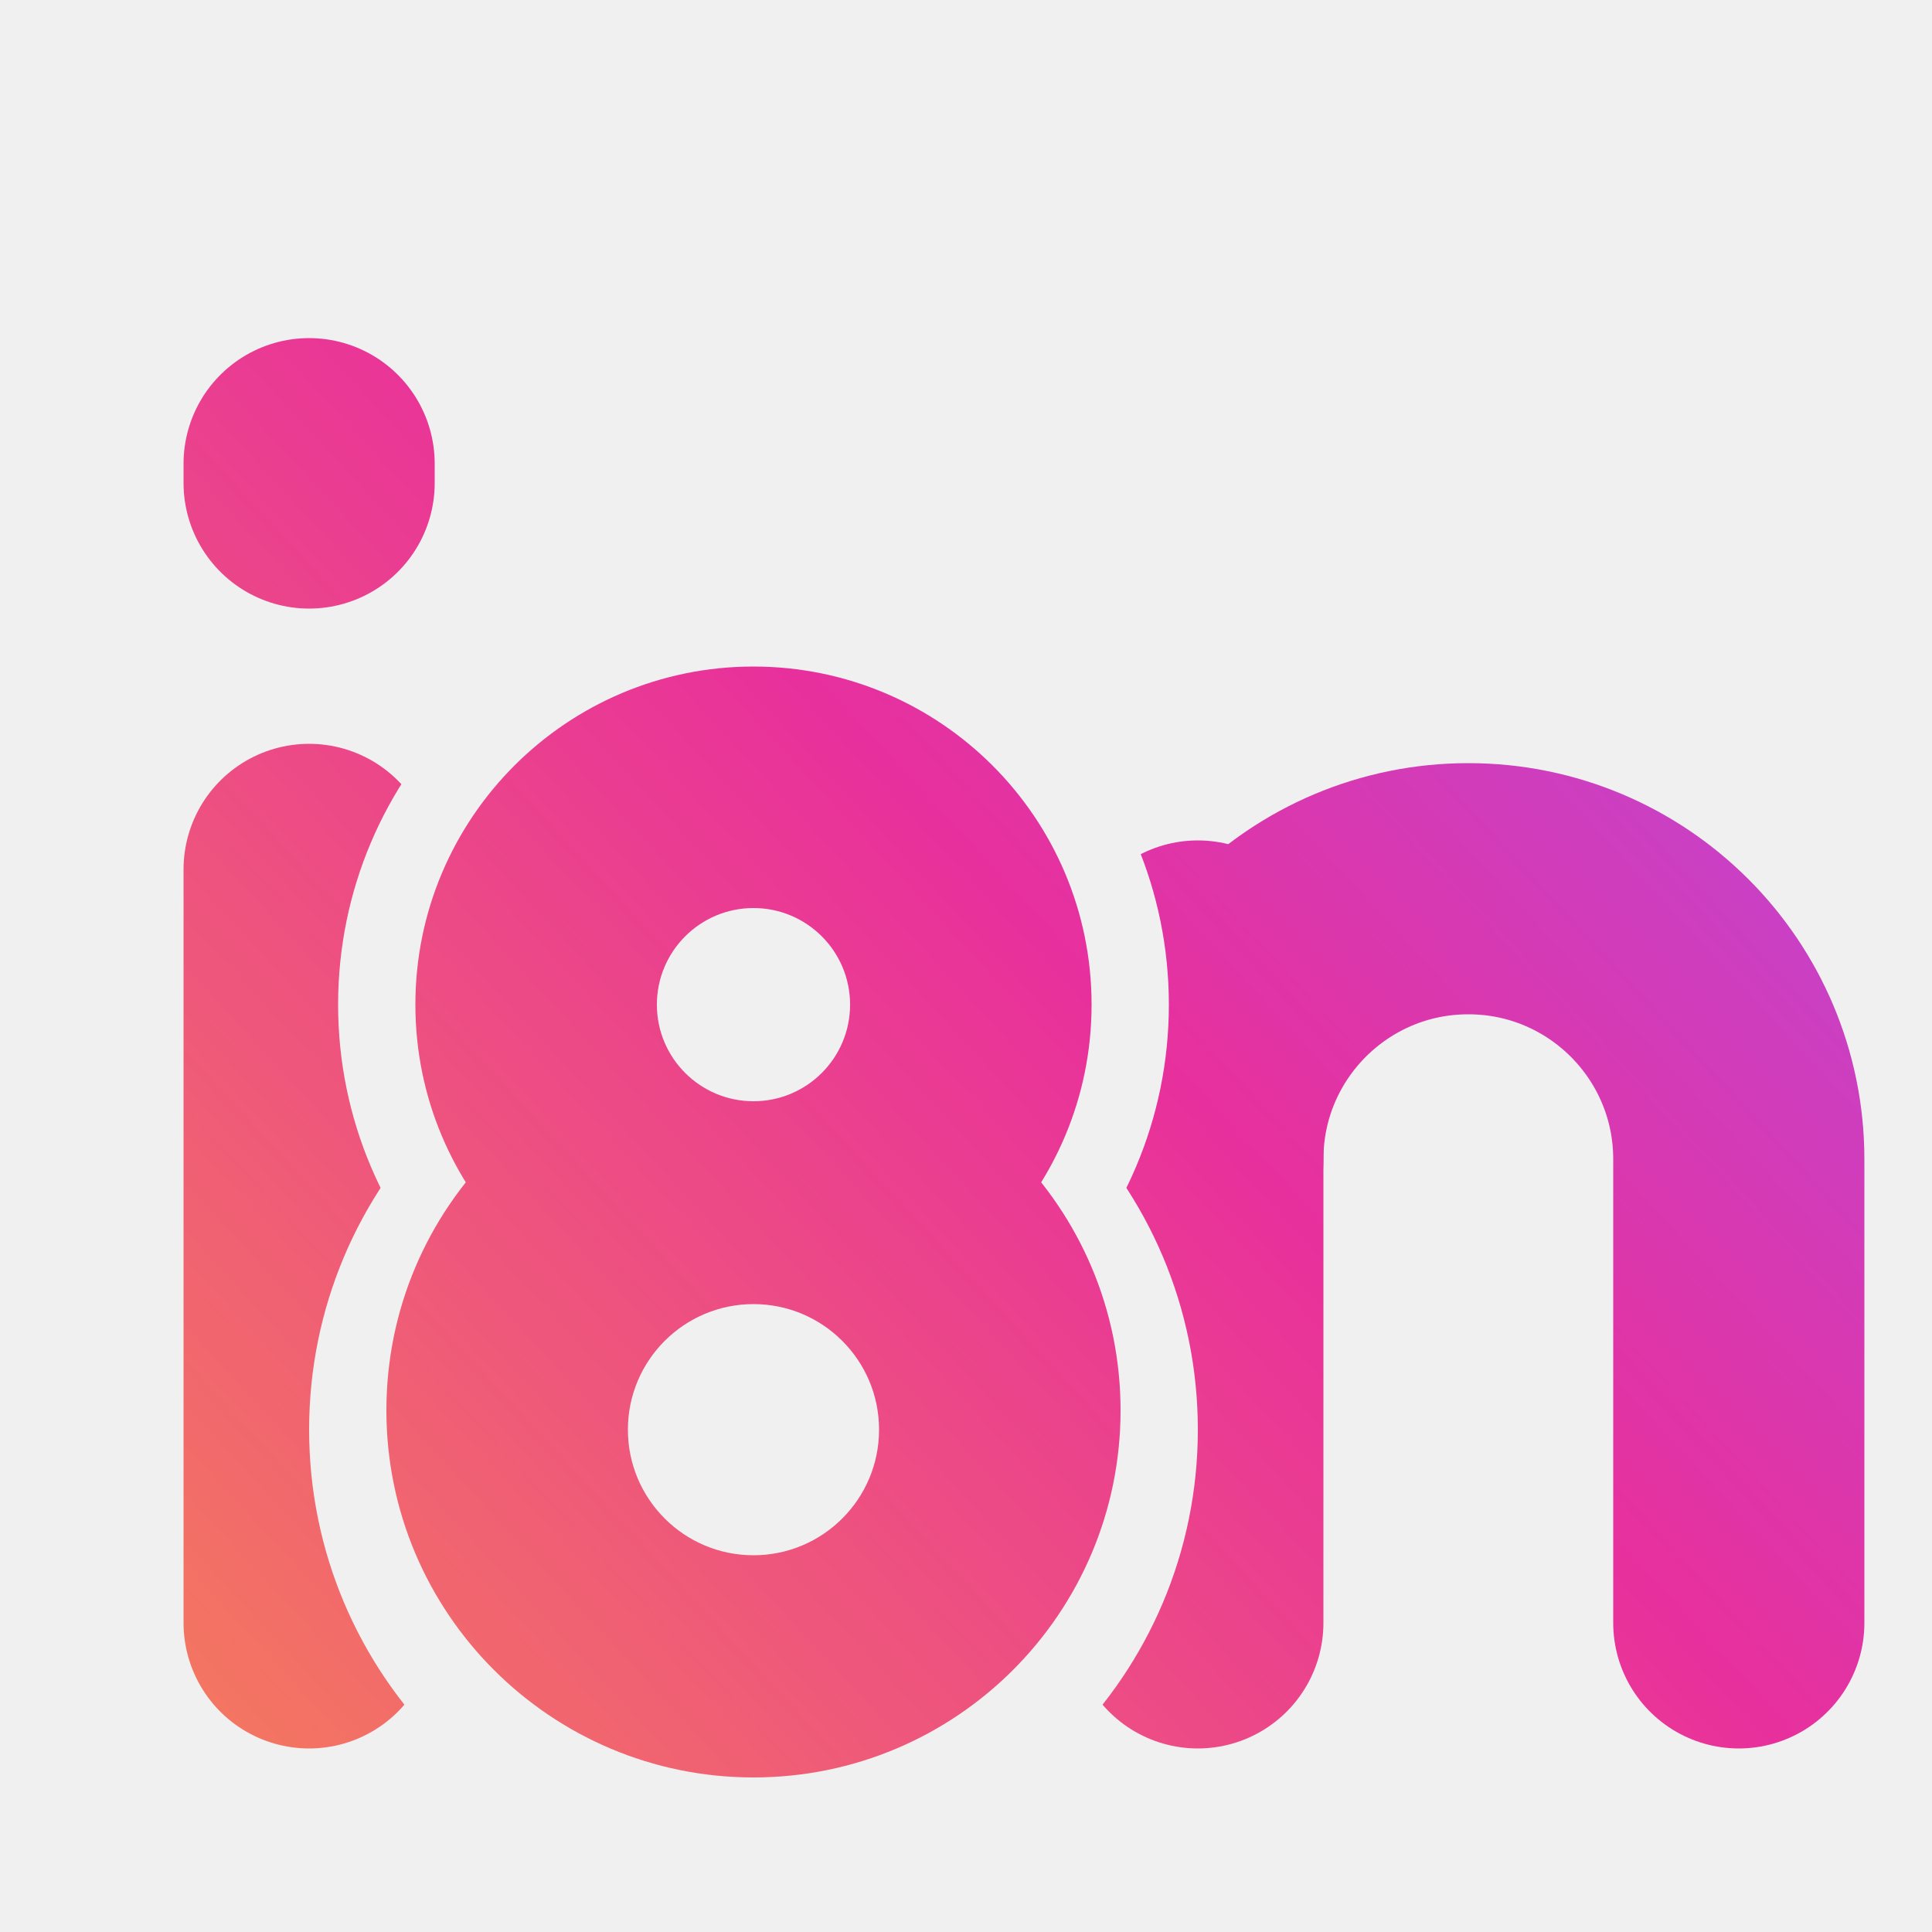
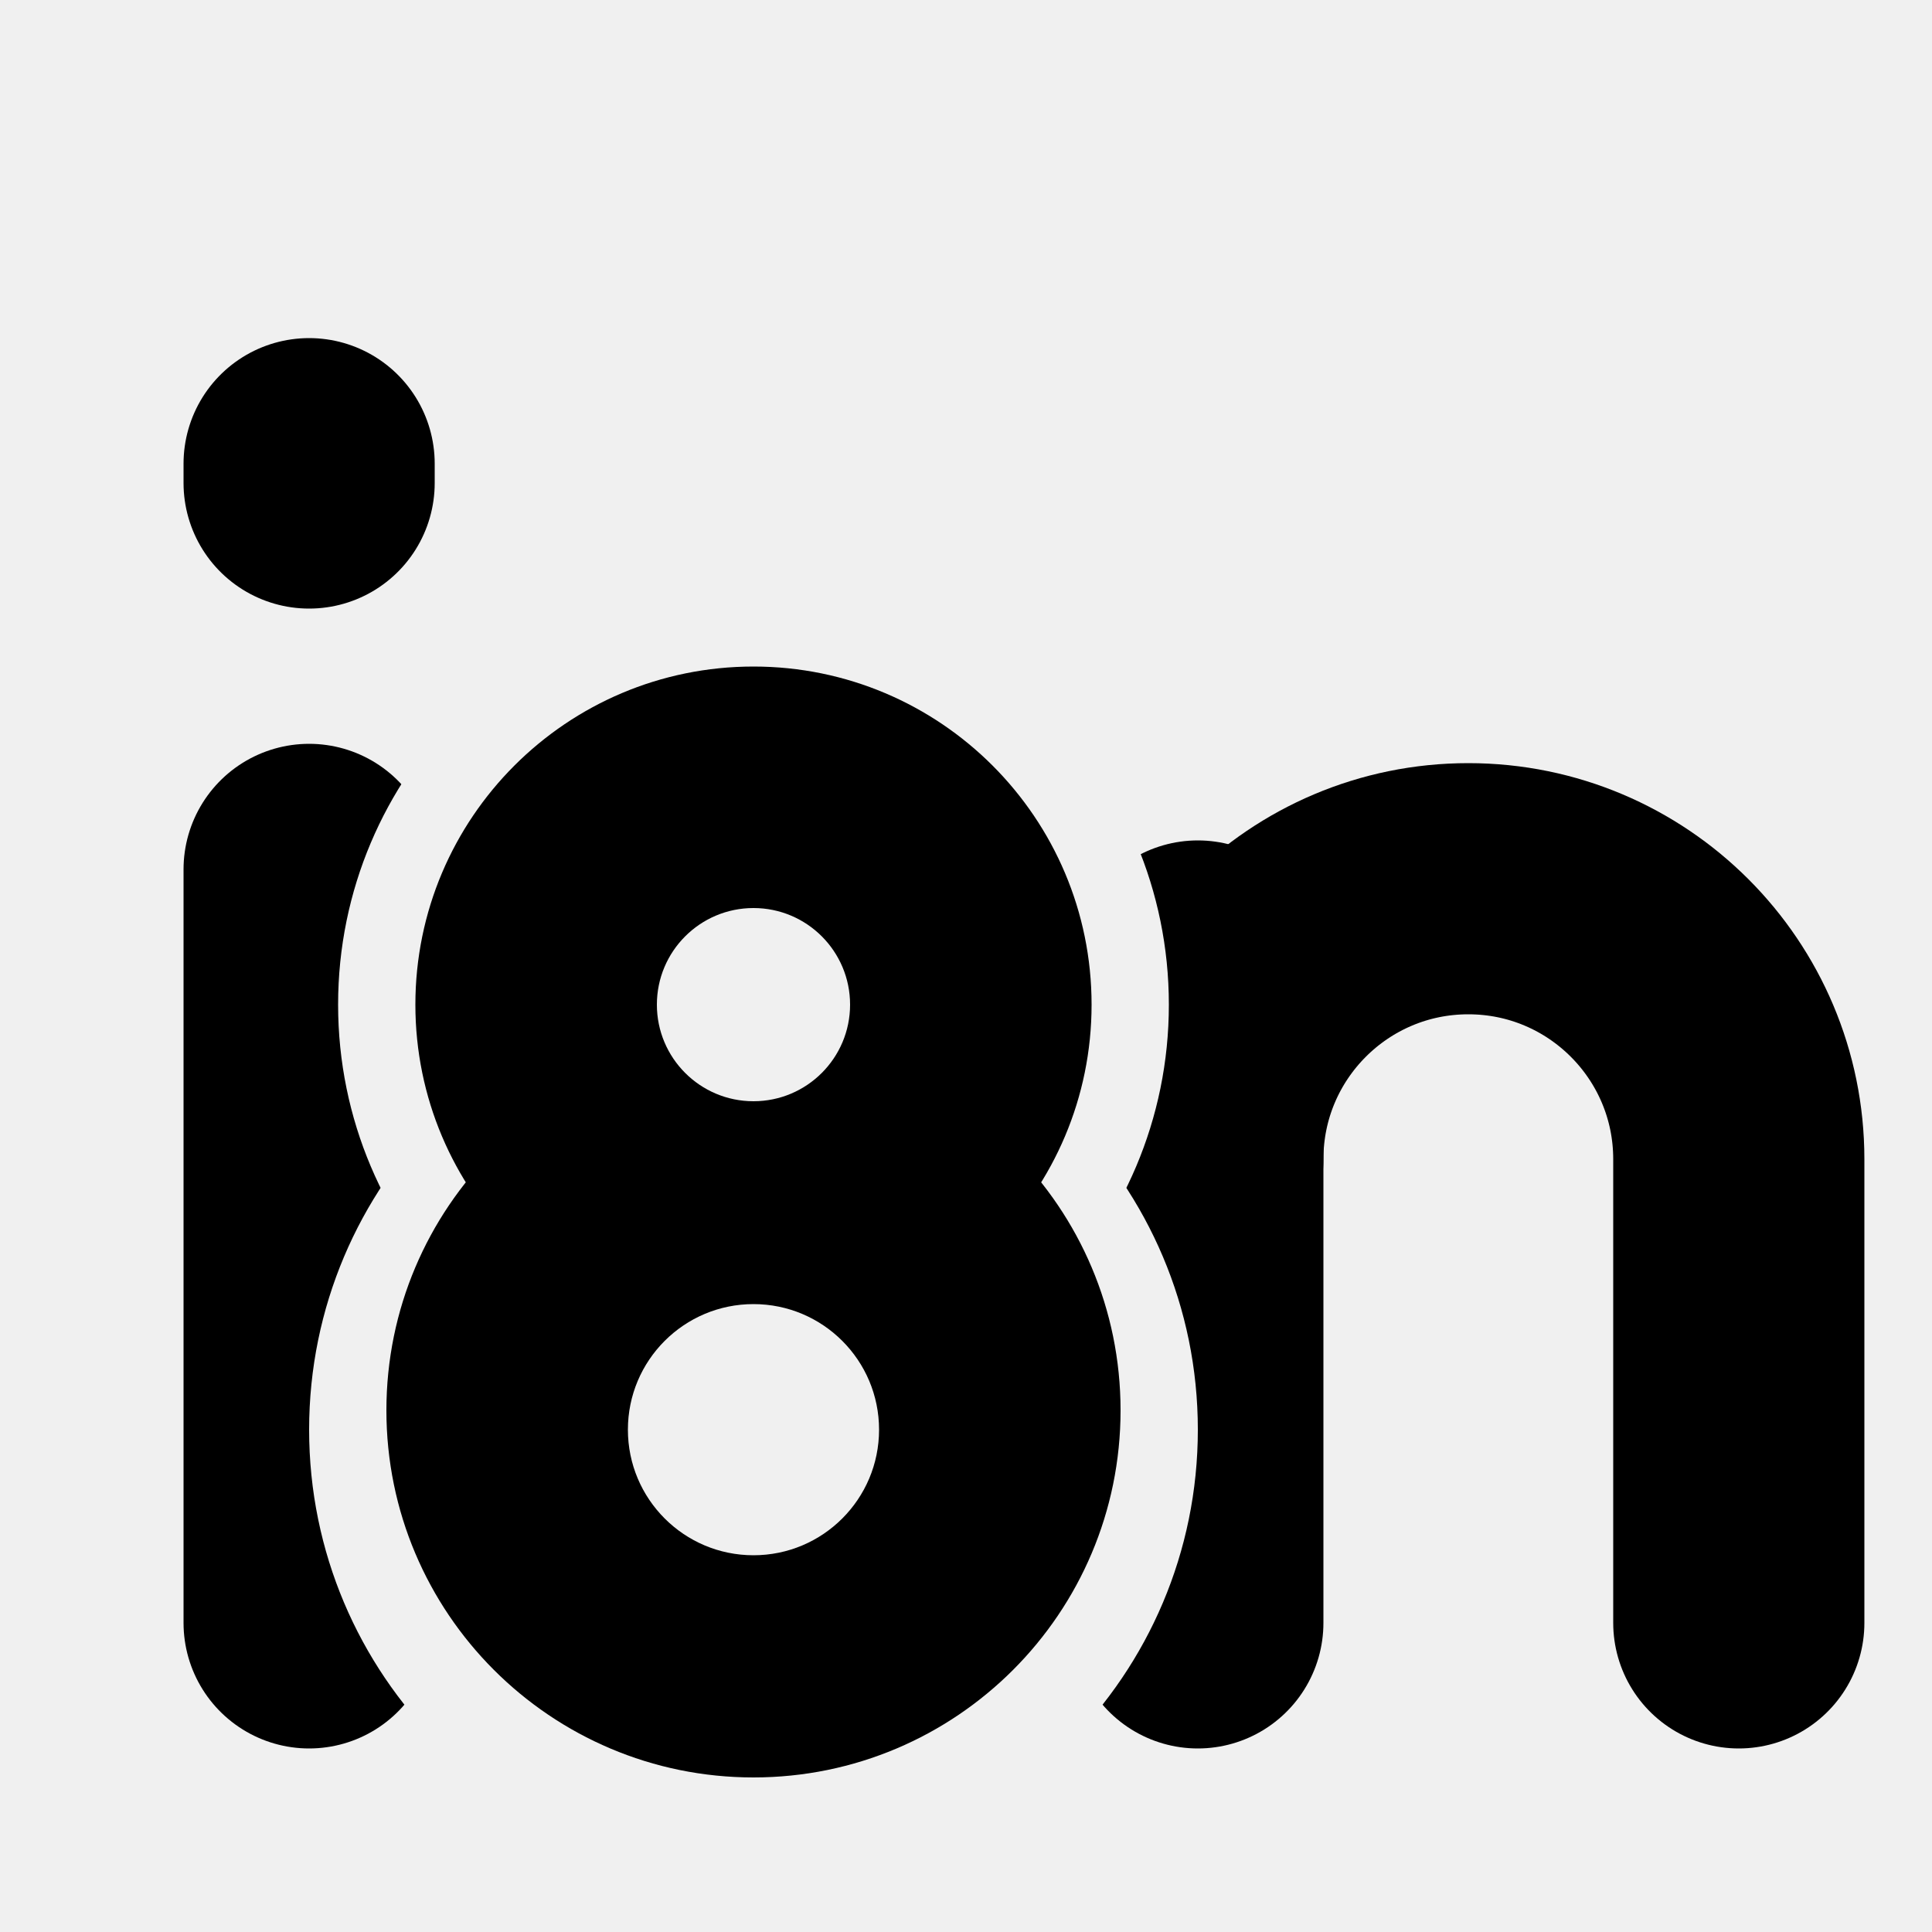
<svg xmlns="http://www.w3.org/2000/svg" viewBox="0 0 100 100" width="100" height="100" role="img" aria-label="Zintl">
  <defs>
-     <linearGradient id="g" x1="10" y1="92" x2="92" y2="16" gradientUnits="userSpaceOnUse">
-       <stop offset="0" stop-color="#F4795E" />
-       <stop offset=".55" stop-color="#E8309C" />
-       <stop offset="1" stop-color="#B44BE0" />
-     </linearGradient>
    <mask id="m" maskUnits="userSpaceOnUse" x="0" y="0" width="100" height="100">
      <rect width="100" height="100" fill="#000" />
      <g stroke="#fff" stroke-width="13" stroke-linecap="round" stroke-linejoin="round" fill="none">
        <path d="M16 45V84" />
        <path d="M16 24v1" />
        <path d="M62 84V50" />
        <path d="M62 60a14 14 0 0 1 28 0v24" />
      </g>
      <circle cx="39" cy="52" r="21.5" fill="#000" />
      <circle cx="39" cy="74" r="23" fill="#000" />
      <circle cx="39" cy="52" r="17.5" fill="#fff" />
      <circle cx="39" cy="73" r="19" fill="#fff" />
      <circle cx="39" cy="52" r="5" fill="#000" />
      <circle cx="39" cy="74" r="6.5" fill="#000" />
    </mask>
  </defs>
-   <rect width="100" height="100" fill="url(#g)" mask="url(#m)" />
+   <rect width="100" height="100" fill="currentColor" mask="url(#m)" />
</svg>
